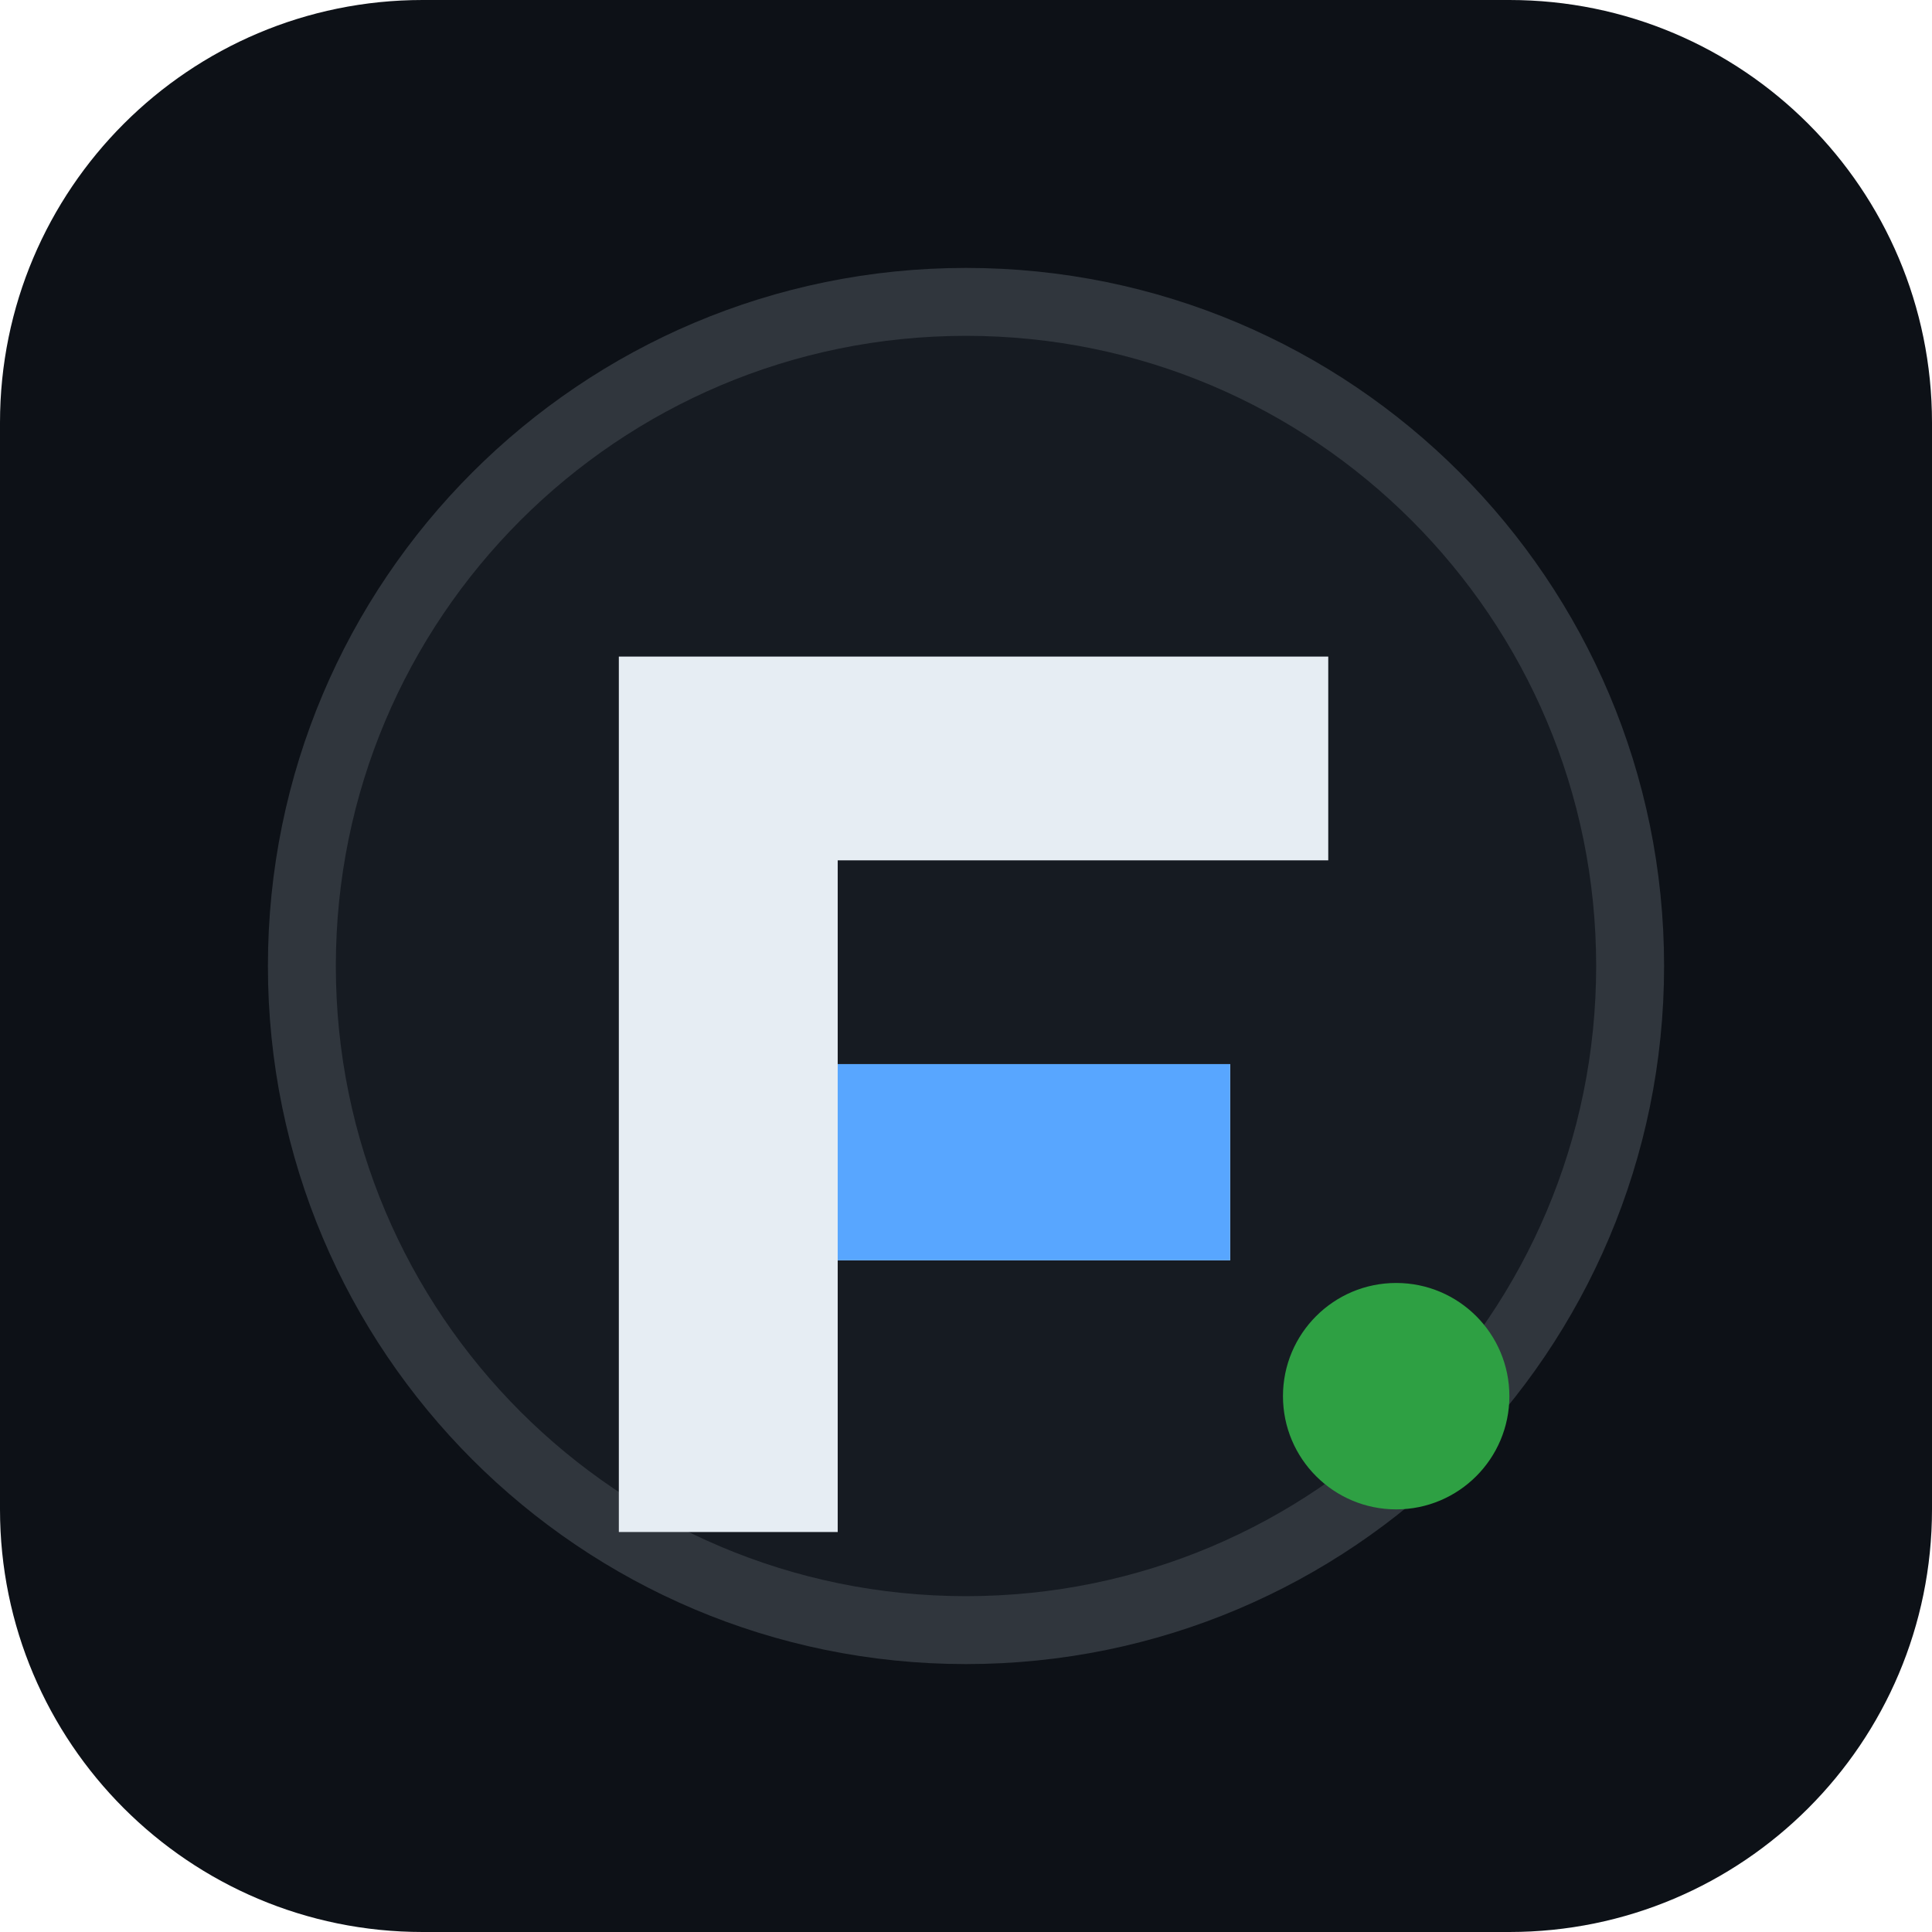
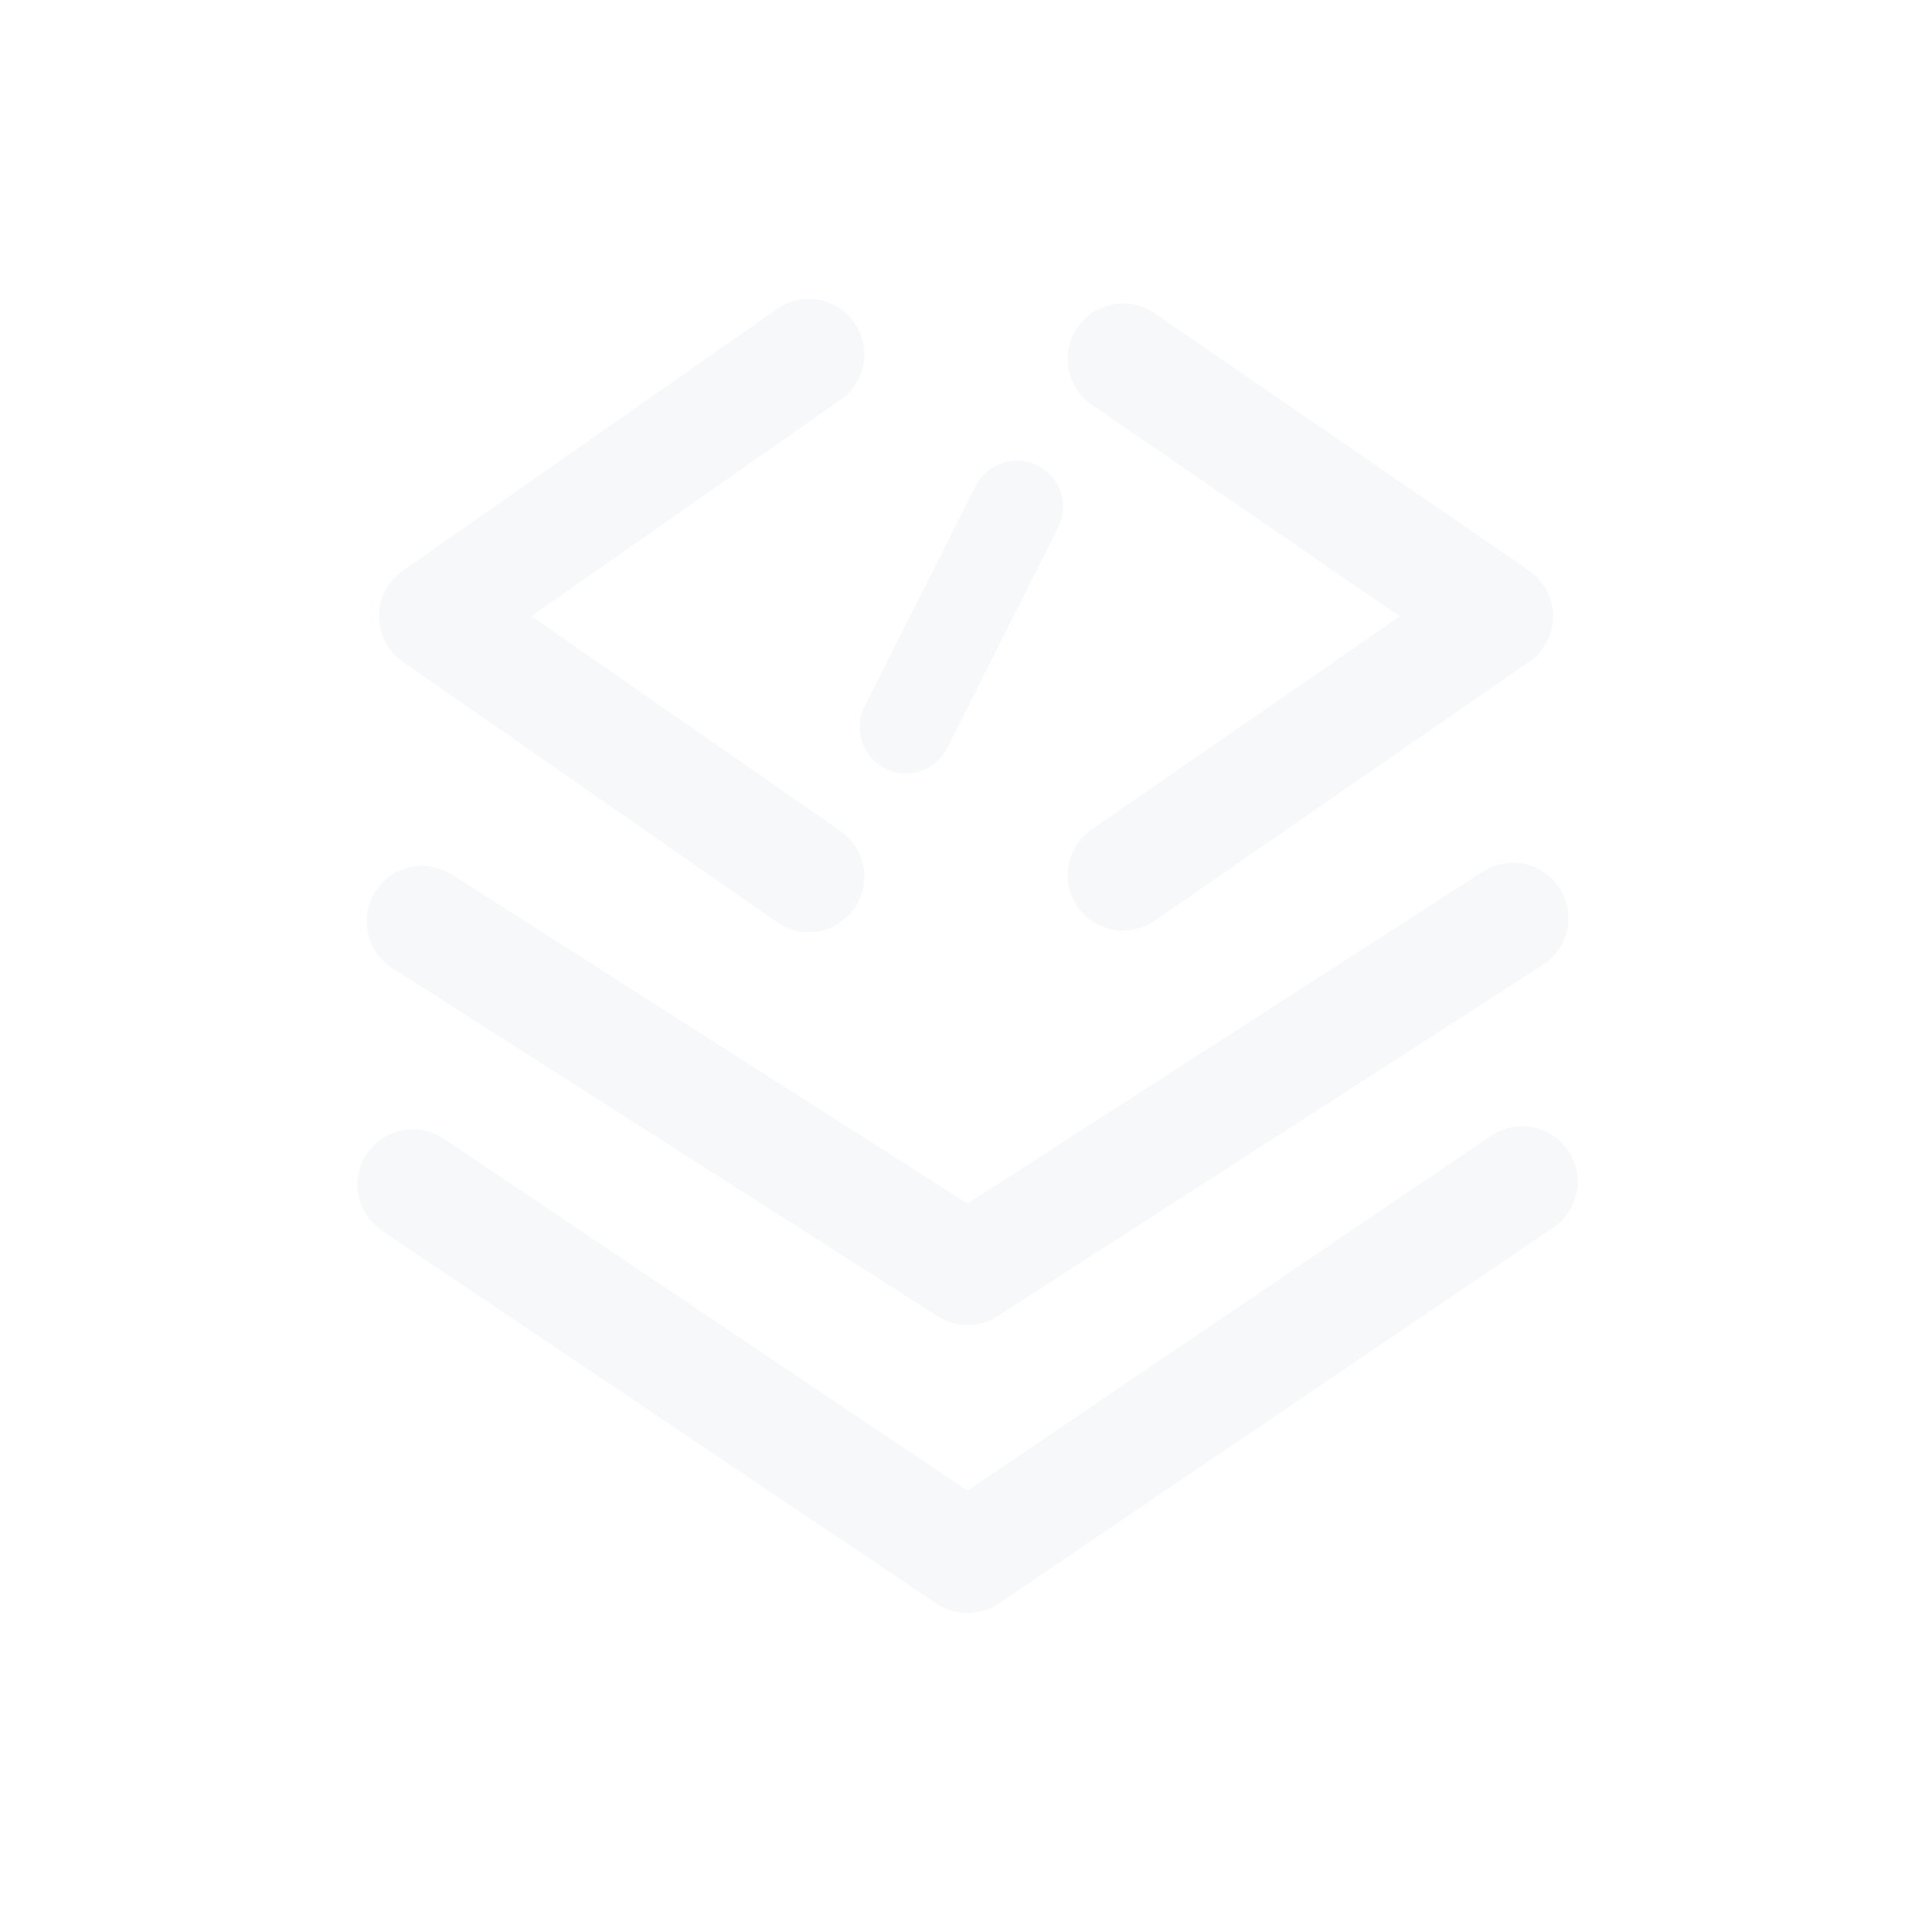
- <svg xmlns="http://www.w3.org/2000/svg" viewBox="0 0 512 512" role="img" aria-label="realgo">
-   <rect width="512" height="512" rx="112" fill="#0d1117" />
-   <circle cx="256" cy="256" r="176" fill="#161b22" stroke="#30363d" stroke-width="18" />
-   <path d="M164 174h188v54H222v54h104v52H222v72h-58V174Z" fill="#e6edf3" />
-   <path d="M222 282h104v52H222z" fill="#58a6ff" />
-   <circle cx="370" cy="370" r="30" fill="#2ea043" />
+ <svg xmlns="http://www.w3.org/2000/svg" viewBox="0 0 1254 1254" fill="none" role="img" aria-label="realgo">
+   <path d="M525 230 282 400l243 169" stroke="#f6f8fa" stroke-width="72" stroke-linecap="round" stroke-linejoin="round" />
+   <path d="M729 233 972 400 729 568" stroke="#f6f8fa" stroke-width="72" stroke-linecap="round" stroke-linejoin="round" />
+   <path d="M660 329 588 472" stroke="#f6f8fa" stroke-width="60" stroke-linecap="round" />
+   <path d="M274 598 628 824 982 596" stroke="#f6f8fa" stroke-width="72" stroke-linecap="round" stroke-linejoin="round" />
+   <path d="M268 769 628 1011 988 767" stroke="#f6f8fa" stroke-width="72" stroke-linecap="round" stroke-linejoin="round" />
</svg>
